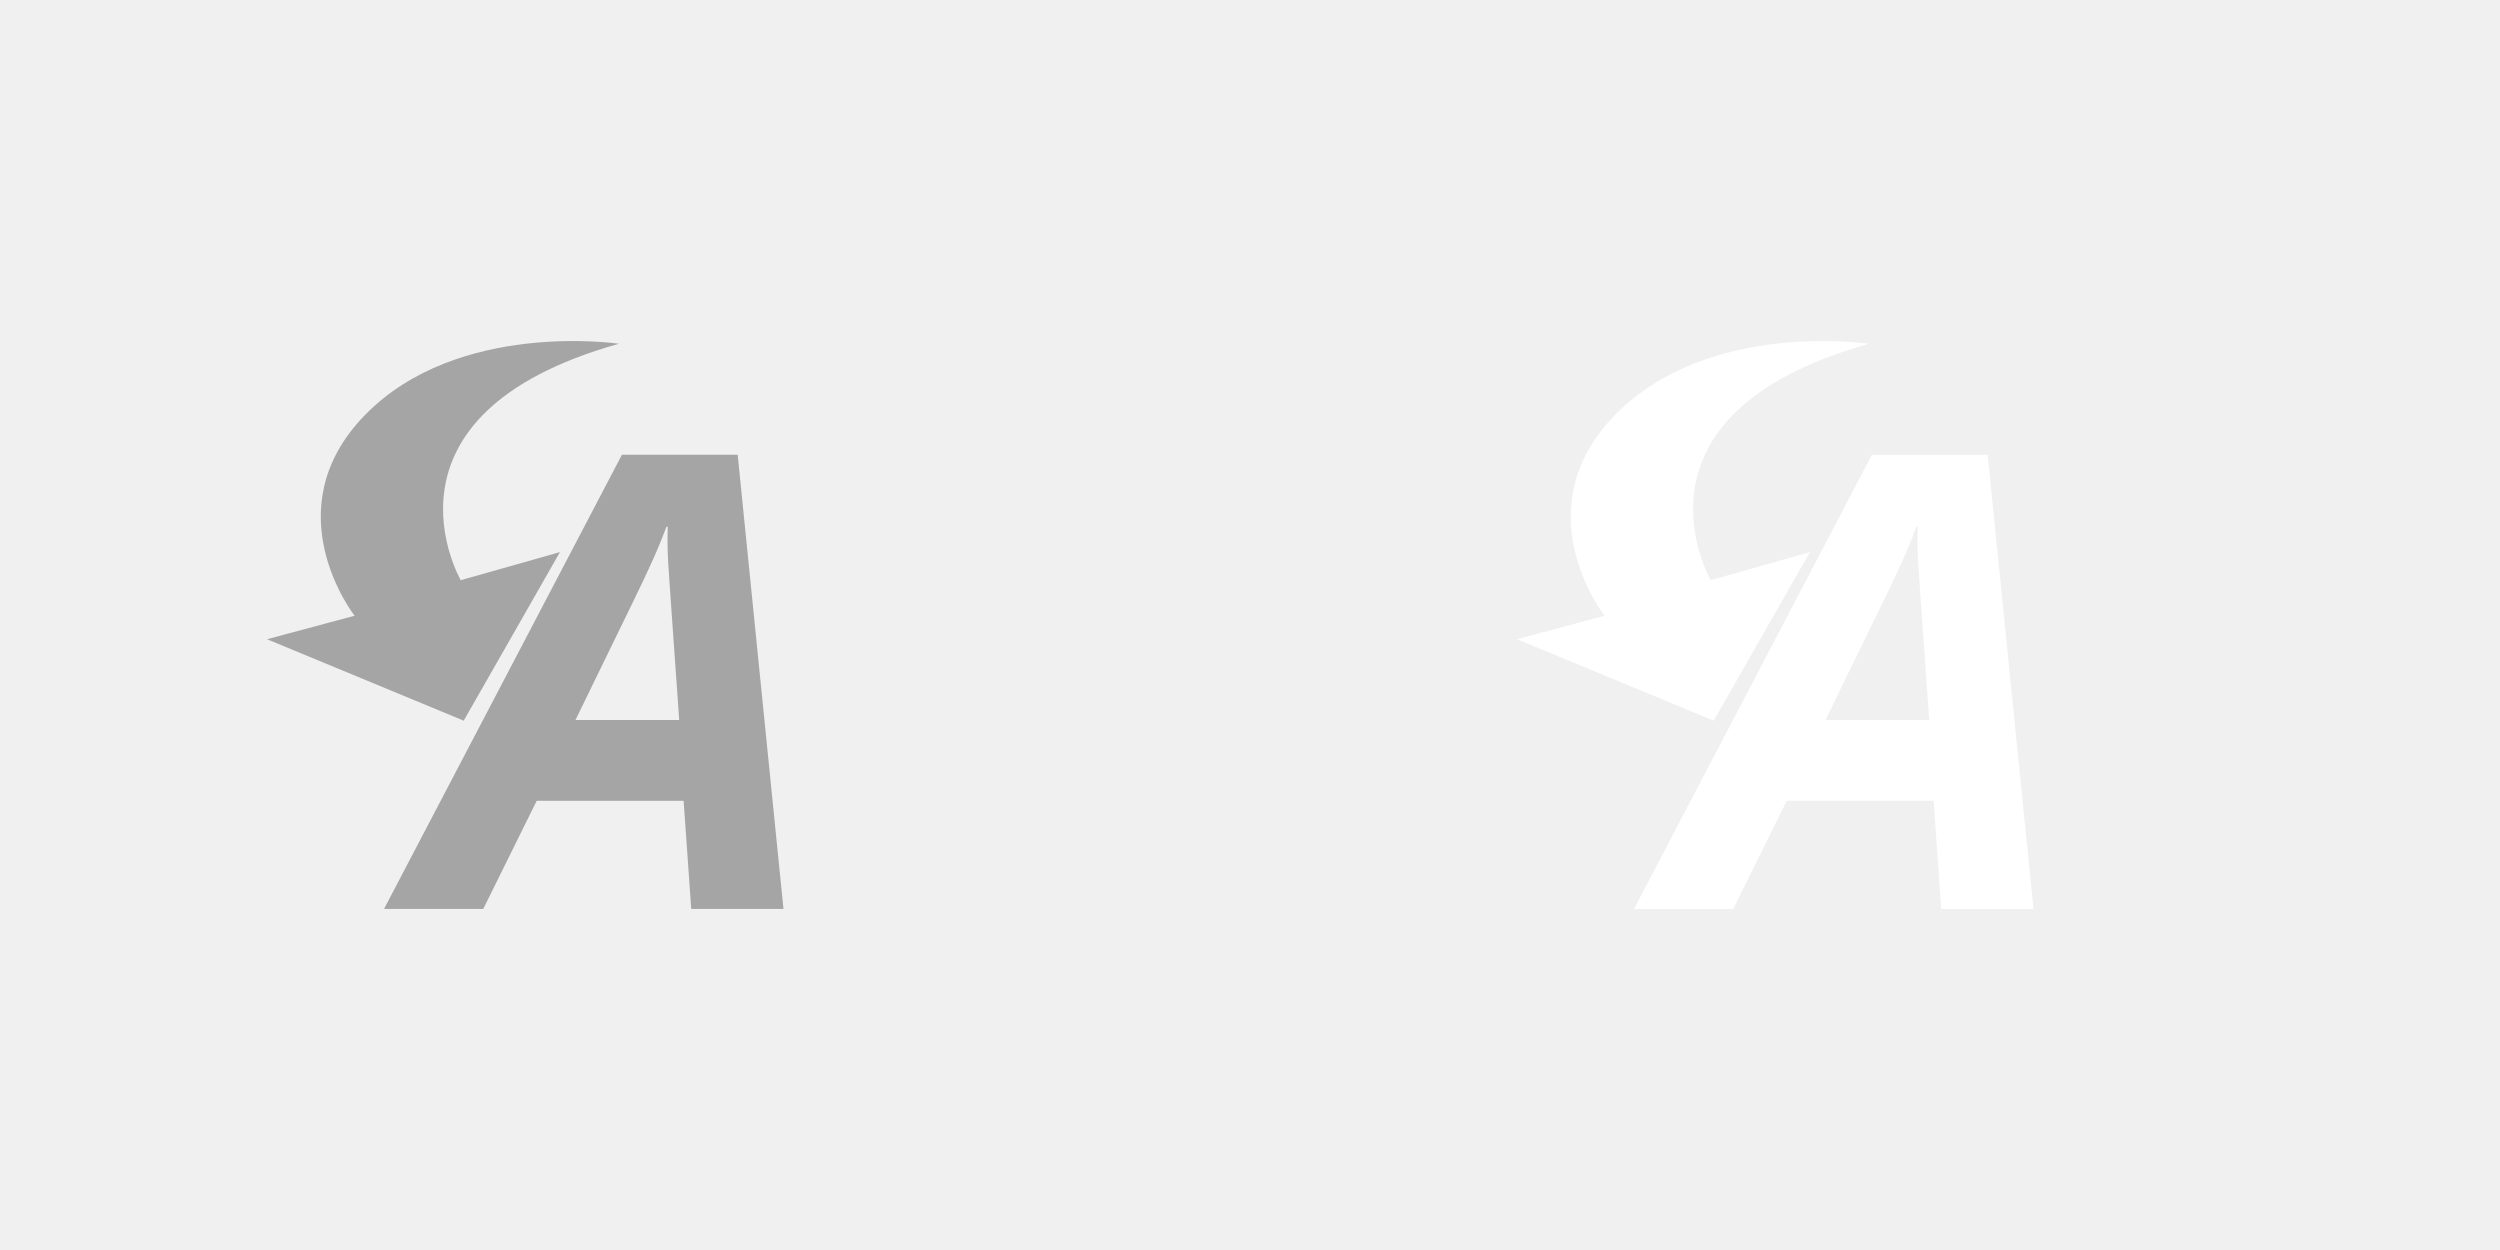
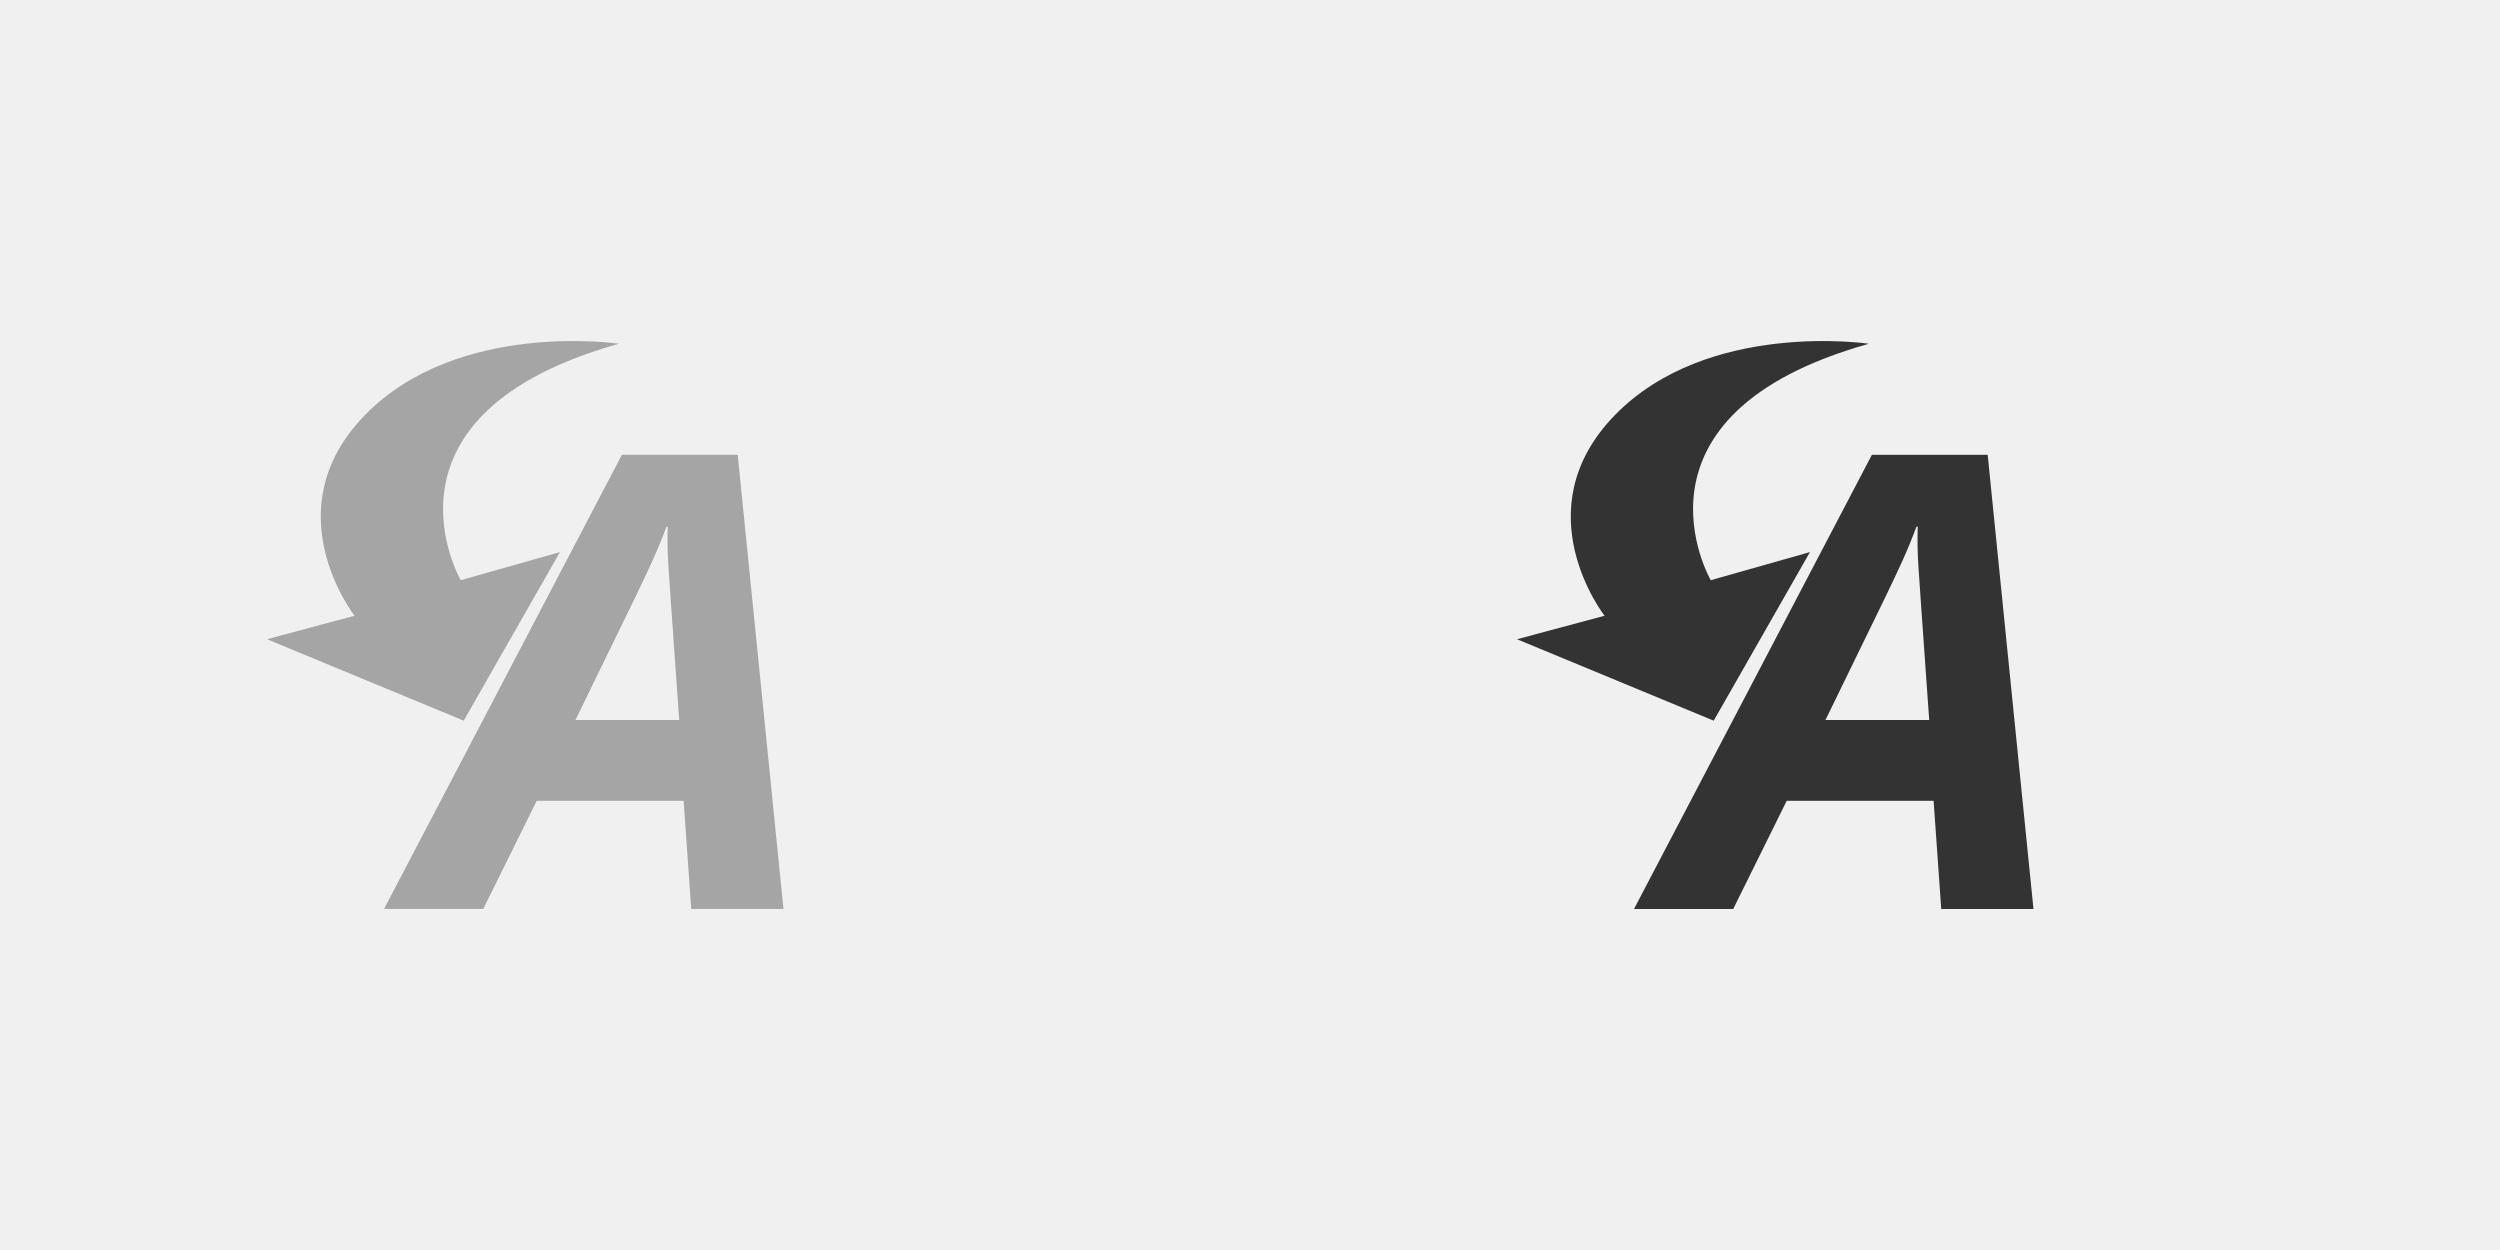
<svg xmlns="http://www.w3.org/2000/svg" width="100" height="50" viewBox="0 0 100 50" id="svg4595" version="1.1">
  <defs id="defs4597" />
  <g id="layer1" transform="translate(0,-1002.362)">
    <g id="g4762" transform="matrix(0.1524512,0,0,0.1524512,-29.00999,938.2064)">
      <text xml:space="preserve" style="font-style:normal;font-weight:normal;font-size:166.901px;line-height:125%;font-family:sans-serif;letter-spacing:0px;word-spacing:0px;fill:#a5a5a5;fill-opacity:1;stroke:none;stroke-width:1px;stroke-linecap:butt;stroke-linejoin:miter;stroke-opacity:1" x="301.061" y="659.322" id="text3690">
        <tspan id="tspan3692" x="301.061" y="659.322" style="font-style:oblique;font-variant:normal;font-weight:bold;font-stretch:normal;font-family:Waree;-inkscape-font-specification:'Waree Bold Oblique';fill:#a5a5a5;fill-opacity:1">A</tspan>
      </text>
      <path style="fill:#a5a5a5;fill-opacity:1;fill-rule:evenodd;stroke:none;stroke-width:1.096px;stroke-linecap:butt;stroke-linejoin:miter;stroke-opacity:1" d="m 352.682,511.021 c 0,0 -42.209,-6.32 -66.618,18.686 -24.409,25.007 -2.744,52.676 -2.744,52.676 l -22.972,6.162 51.61,21.372 25.255,-44.235 -26.028,7.375 c 0,0 -25.121,-43.35 41.497,-62.036 z" id="path3712" />
    </g>
-     <g id="g4762-3" transform="matrix(0.1524512,0,0,0.1524512,20.98971,938.2067)" style="fill:#ffffff">
-       <text xml:space="preserve" style="font-style:normal;font-weight:normal;font-size:166.901px;line-height:125%;font-family:sans-serif;letter-spacing:0px;word-spacing:0px;fill:#ffffff;fill-opacity:1;stroke:none;stroke-width:1px;stroke-linecap:butt;stroke-linejoin:miter;stroke-opacity:1" x="301.061" y="659.322" id="text3690-5">
-         <tspan id="tspan3692-6" x="301.061" y="659.322" style="font-style:oblique;font-variant:normal;font-weight:bold;font-stretch:normal;font-family:Waree;-inkscape-font-specification:'Waree Bold Oblique';fill:#ffffff;fill-opacity:1">A</tspan>
+     <g id="g4762-3" transform="matrix(0.1524512,0,0,0.1524512,20.98971,938.2067)" style="fill:#333333">
+       <text xml:space="preserve" style="font-style:normal;font-weight:normal;font-size:166.901px;line-height:125%;font-family:sans-serif;letter-spacing:0px;word-spacing:0px;fill:#333333;fill-opacity:1;stroke:none;stroke-width:1px;stroke-linecap:butt;stroke-linejoin:miter;stroke-opacity:1" x="301.061" y="659.322" id="text3690-5">
+         <tspan id="tspan3692-6" x="301.061" y="659.322" style="font-style:oblique;font-variant:normal;font-weight:bold;font-stretch:normal;font-family:Waree;-inkscape-font-specification:'Waree Bold Oblique';fill:#333333;fill-opacity:1">A</tspan>
      </text>
-       <path style="fill:#ffffff;fill-opacity:1;fill-rule:evenodd;stroke:none;stroke-width:1.096px;stroke-linecap:butt;stroke-linejoin:miter;stroke-opacity:1" d="m 352.682,511.021 c 0,0 -42.209,-6.32 -66.618,18.686 -24.409,25.007 -2.744,52.676 -2.744,52.676 l -22.972,6.162 51.61,21.372 25.255,-44.235 -26.028,7.375 c 0,0 -25.121,-43.35 41.497,-62.036 z" id="path3712-2" />
+       <path style="fill:#333333;fill-opacity:1;fill-rule:evenodd;stroke:none;stroke-width:1.096px;stroke-linecap:butt;stroke-linejoin:miter;stroke-opacity:1" d="m 352.682,511.021 c 0,0 -42.209,-6.32 -66.618,18.686 -24.409,25.007 -2.744,52.676 -2.744,52.676 l -22.972,6.162 51.61,21.372 25.255,-44.235 -26.028,7.375 c 0,0 -25.121,-43.35 41.497,-62.036 z" id="path3712-2" />
    </g>
  </g>
</svg>
